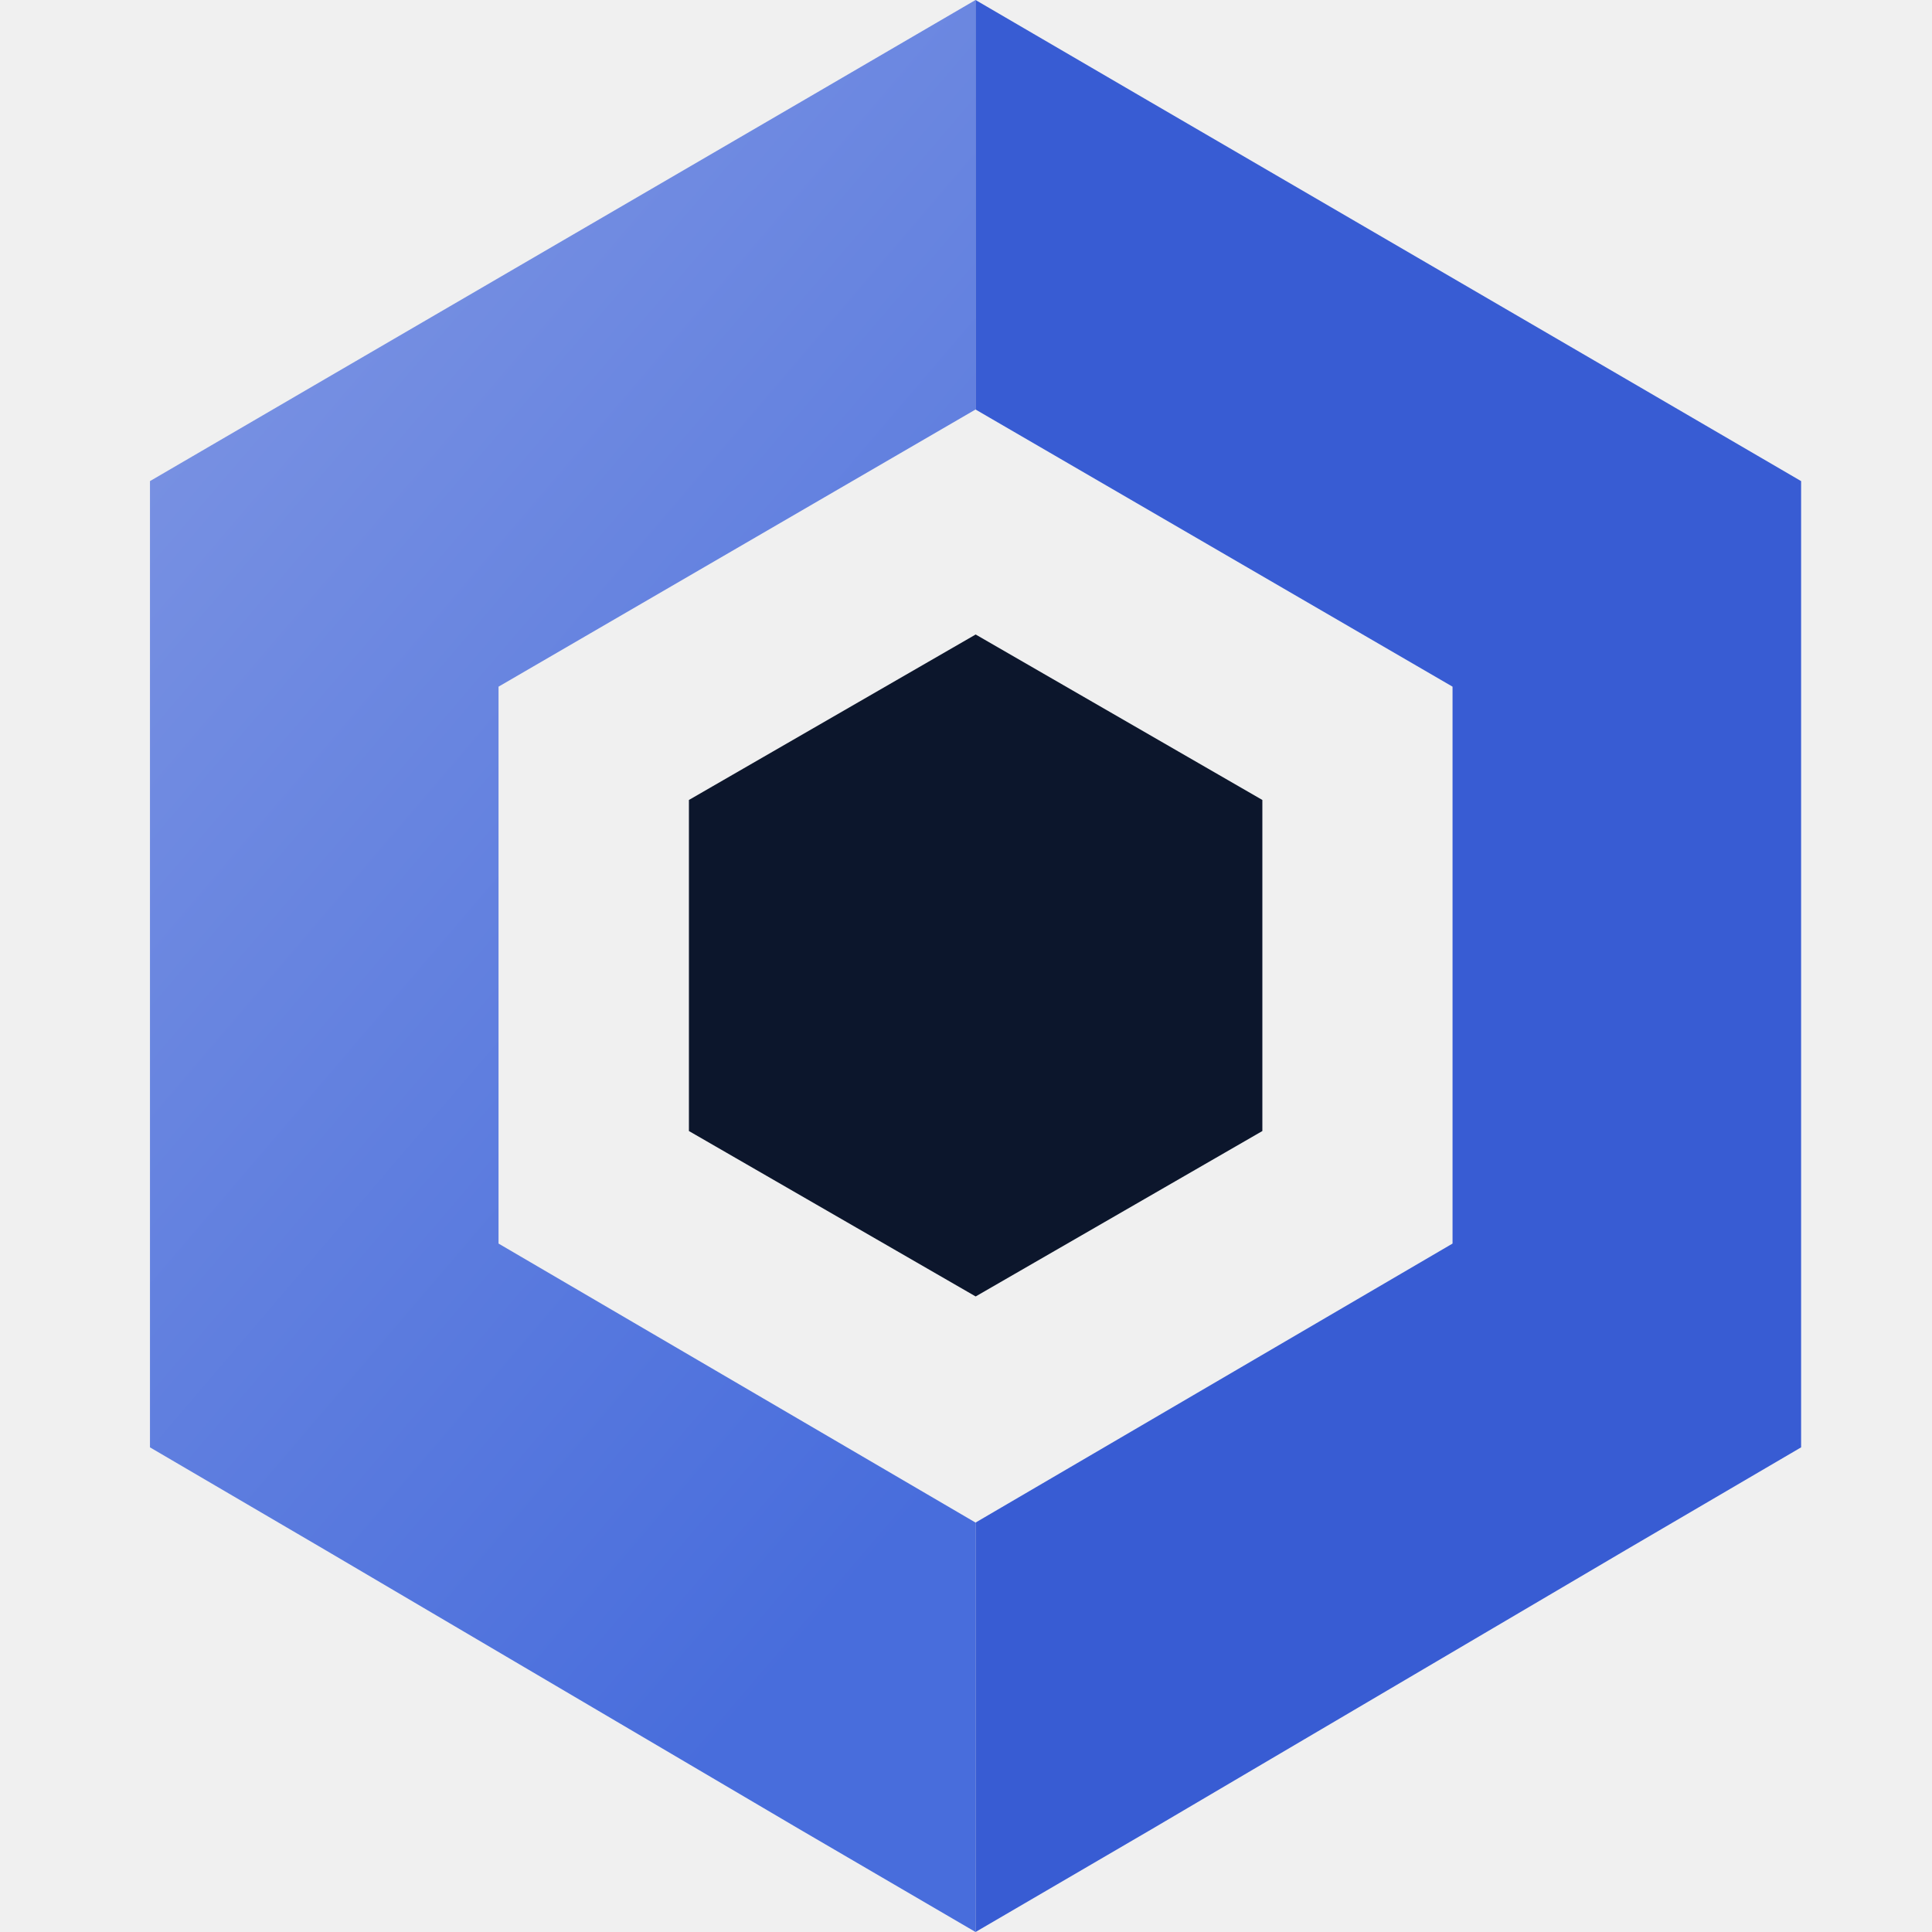
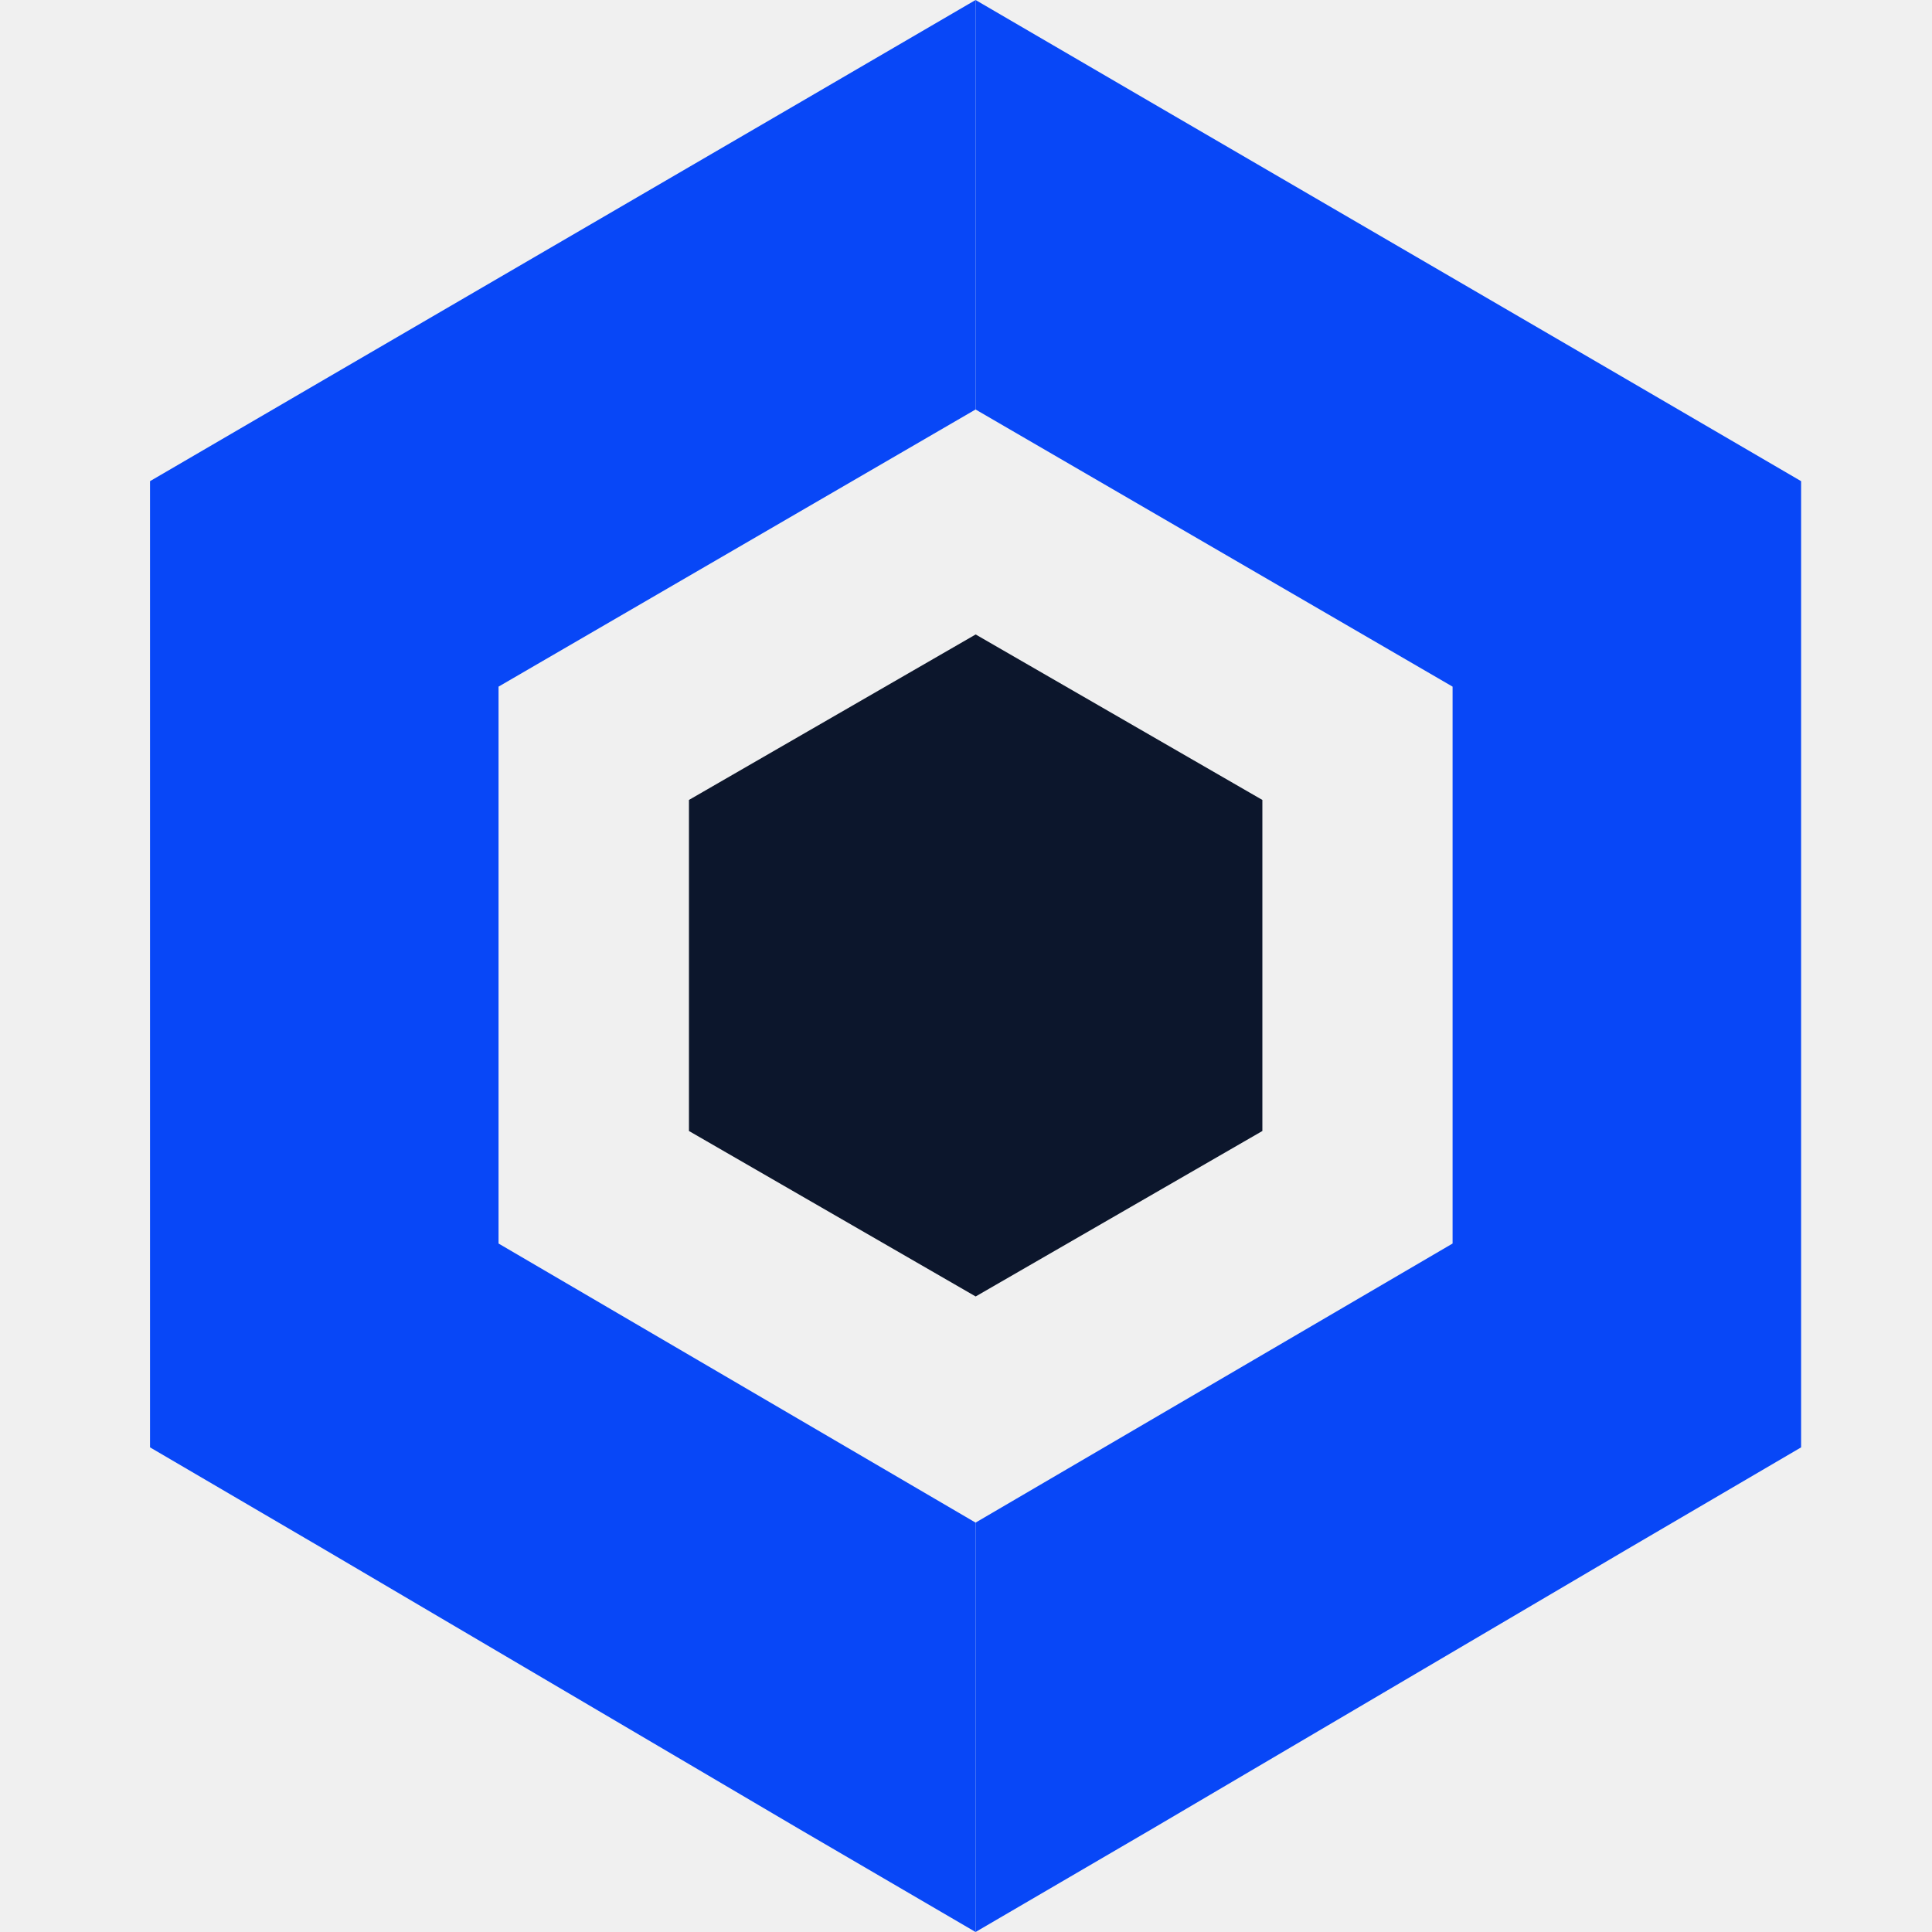
- <svg xmlns="http://www.w3.org/2000/svg" width="48" height="48" viewBox="0 0 48 48" fill="none">
-   <g clip-path="url(#clip0_3965_21541)">
-     <path d="M12.386 17.06L24.237 10.174V0L19.896 2.532L8.067 9.422L3.726 11.953V17.038V30.874V35.959L8.067 38.501L19.864 45.447L24.237 48V37.828L12.386 30.896V17.06Z" fill="url(#paint0_linear_3965_21541)" />
-     <path d="M36.088 17.06L24.237 10.174V0L28.578 2.532L40.407 9.422L44.748 11.953V17.038V30.874V35.959L40.407 38.501L28.611 45.447L24.237 48V37.828L36.088 30.896V17.06Z" fill="#385CD3" />
-     <path d="M31.363 28.1V19.875L24.24 15.764L17.116 19.875V28.1L24.24 32.21L31.363 28.1Z" fill="#0C162C" />
+ <svg xmlns="http://www.w3.org/2000/svg" width="20" height="20" viewBox="0 0 20 20" fill="none">
+   <g clip-path="url(#clip0_9490_945)">
+     <path d="M5.161 7.108L10.099 4.239V0L8.29 1.055L3.362 3.926L1.553 4.981V7.099V12.864V14.983L3.362 16.042L8.277 18.936L10.099 20V15.762L5.161 12.873V7.108Z" fill="#0847F7" />
+     <path d="M15.037 7.108L10.099 4.239V0L11.908 1.055L16.837 3.926L18.645 4.981V7.099V12.864V14.983L16.837 16.042L11.921 18.936L10.099 20V15.762L15.037 12.873V7.108Z" fill="#0847F7" />
+     <path d="M13.068 11.708V8.281L10.1 6.568L7.132 8.281V11.708L10.1 13.421L13.068 11.708Z" fill="#0C162C" />
  </g>
  <defs>
-     <linearGradient id="paint0_linear_3965_21541" x1="8.854" y1="5.999" x2="32.562" y2="26.262" gradientUnits="userSpaceOnUse">
-       <stop stop-color="#7790E2" />
-       <stop offset="1" stop-color="#486DDC" />
-     </linearGradient>
-     <clipPath id="clip0_3965_21541">
-       <rect width="48" height="48" fill="white" />
+     <clipPath id="clip0_9490_945">
+       <rect width="20" height="20" fill="white" />
    </clipPath>
  </defs>
</svg>
